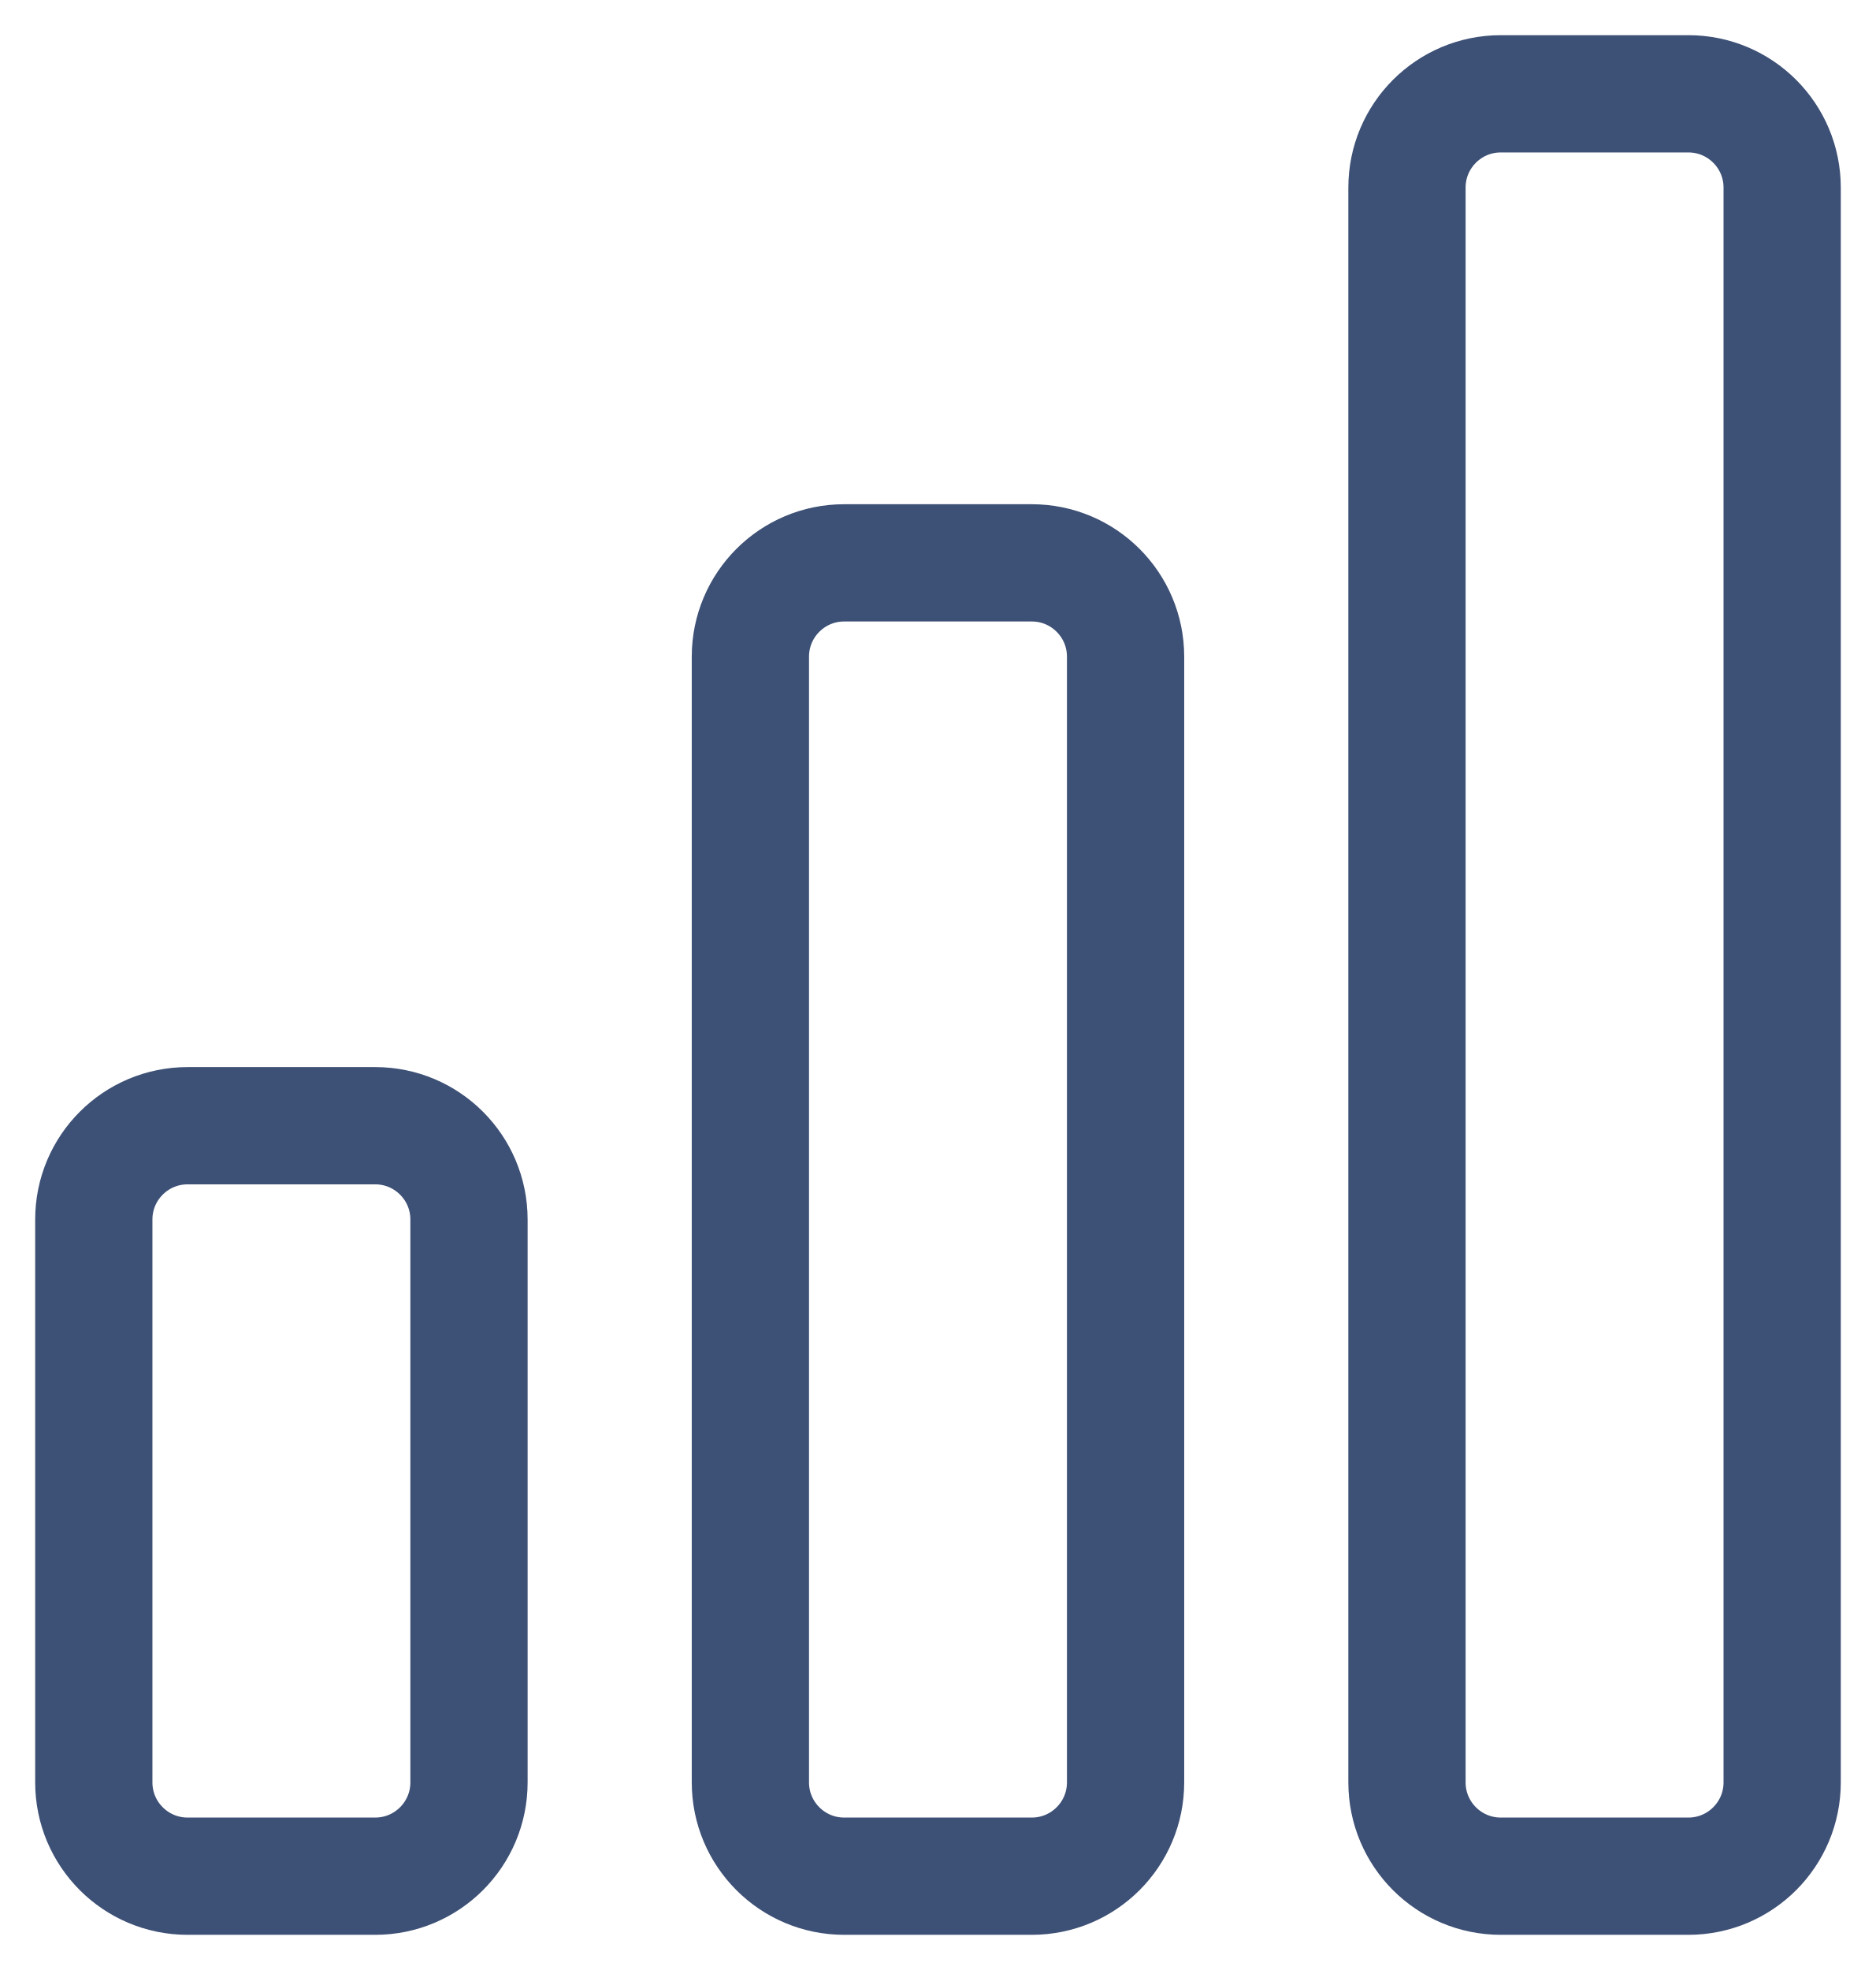
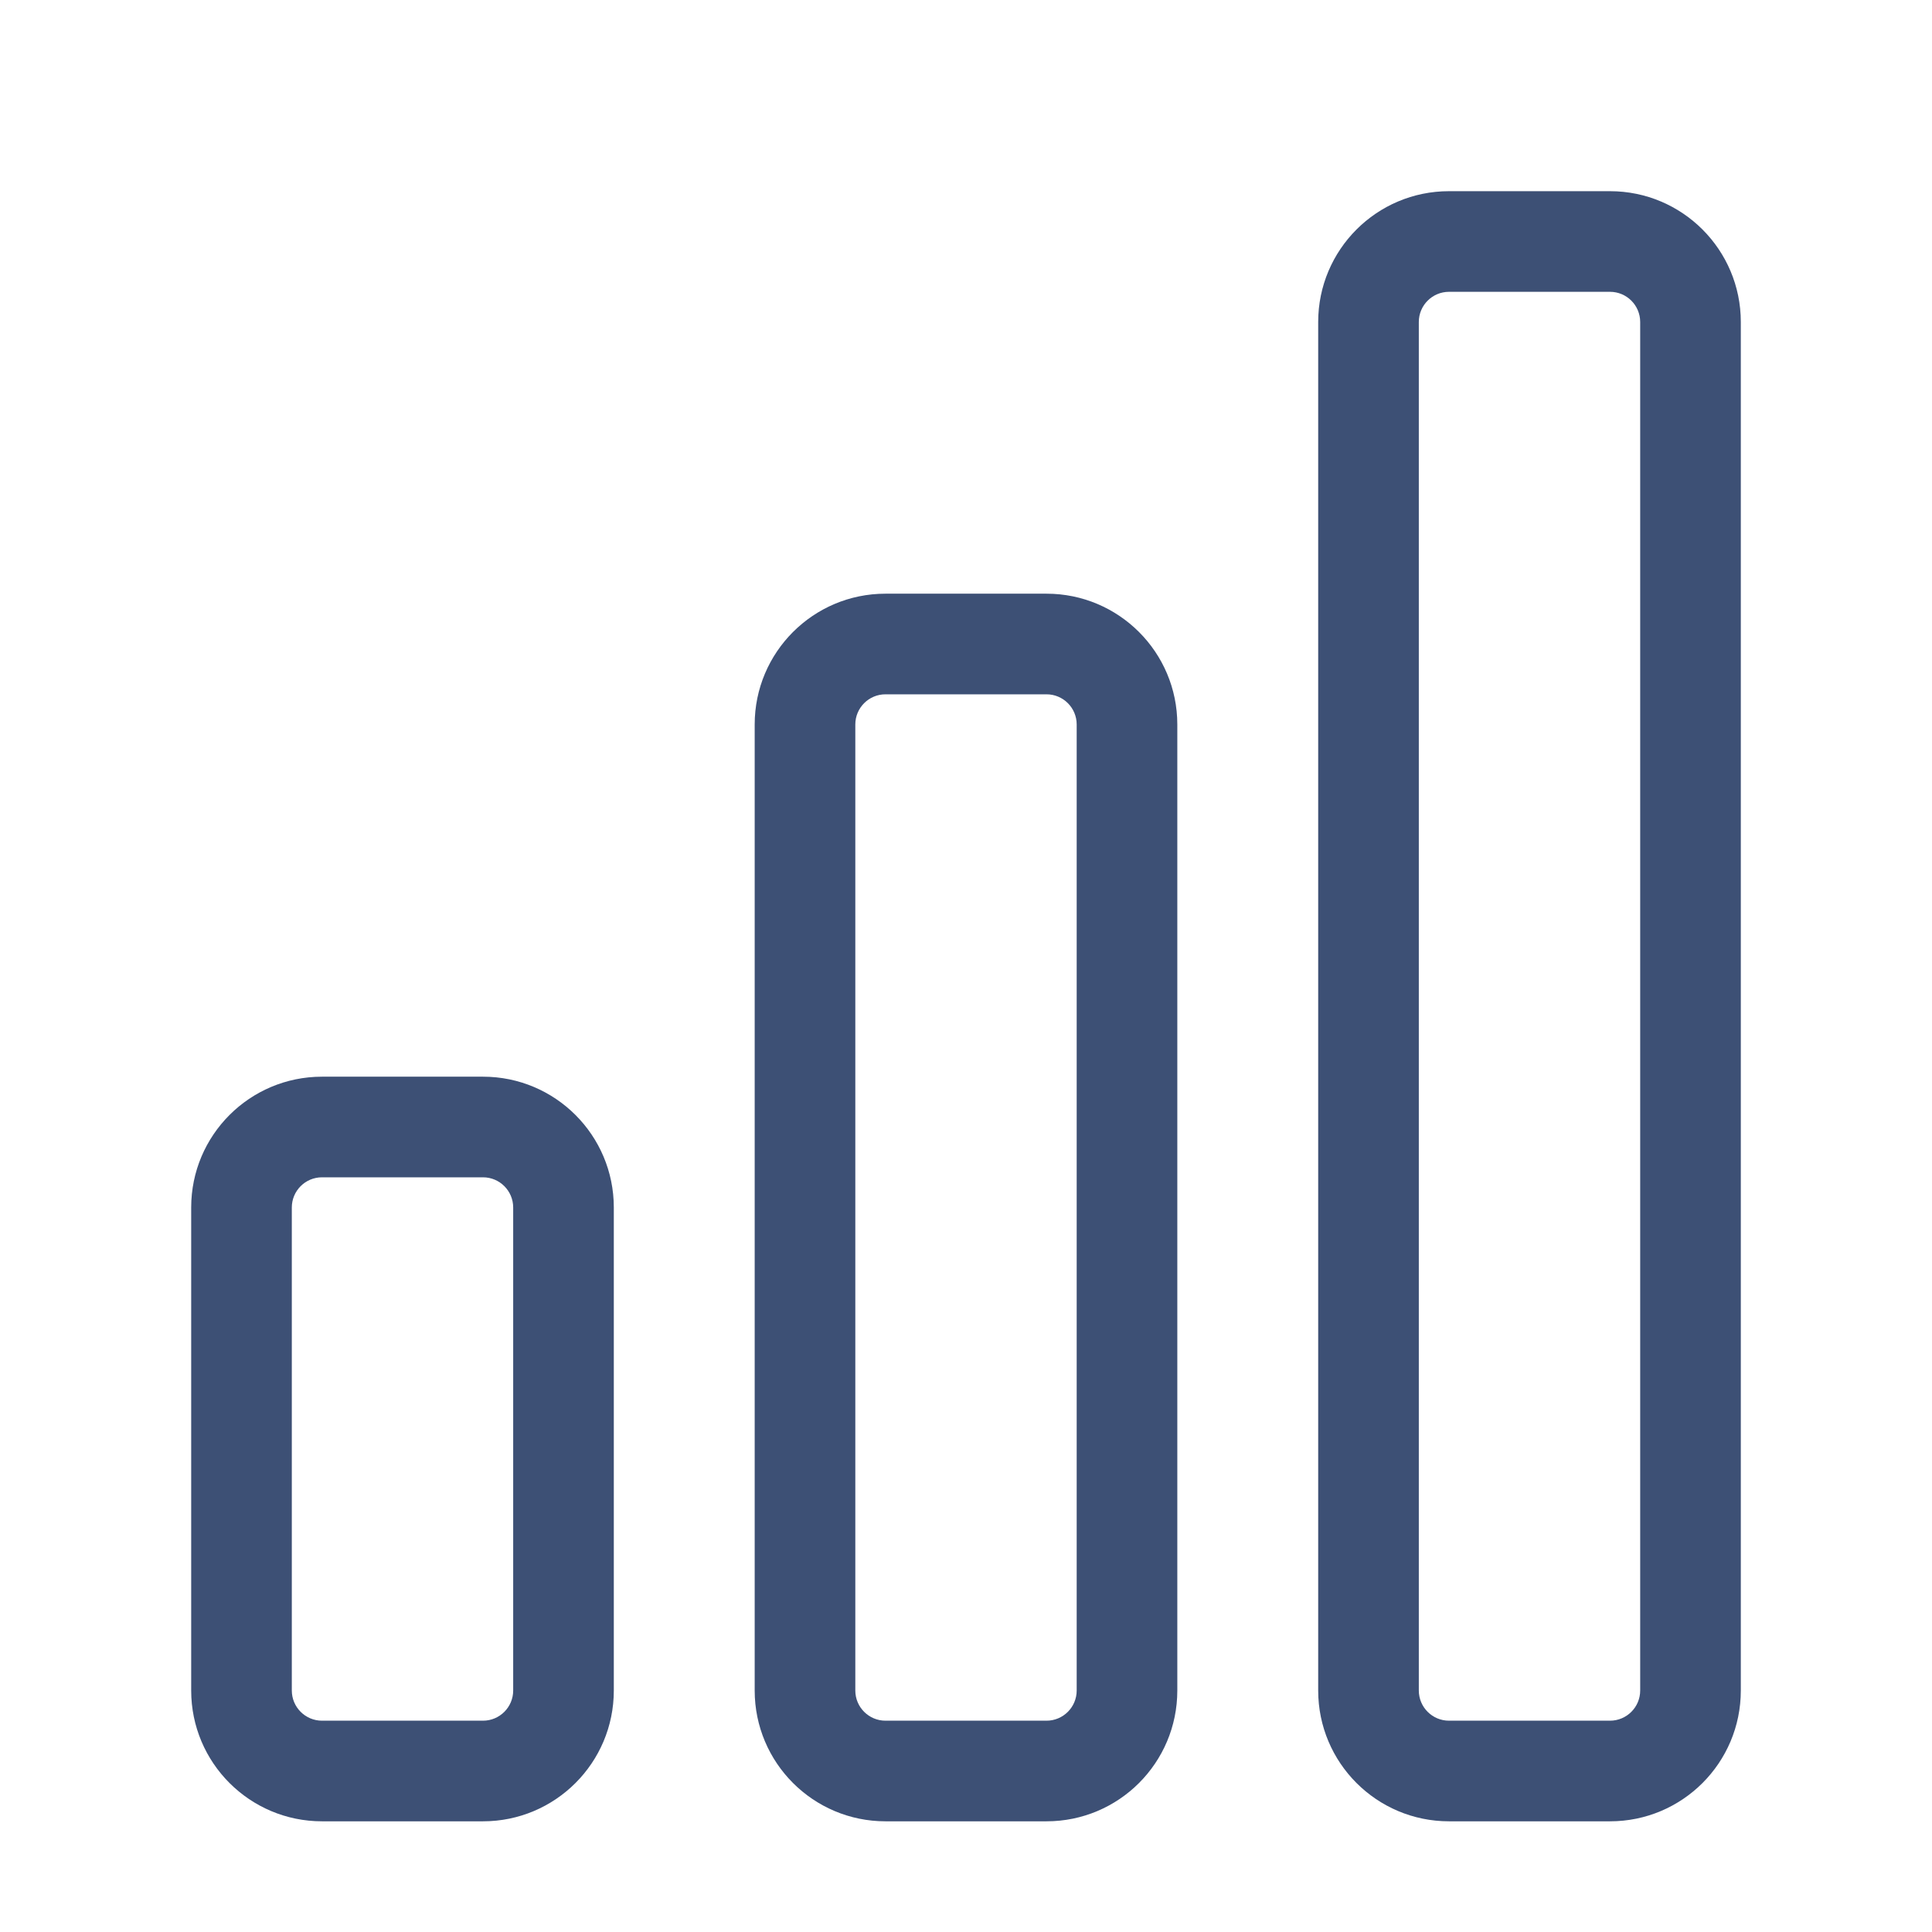
- <svg xmlns="http://www.w3.org/2000/svg" width="20" height="21" fill="none">
-   <rect x="1" y="12" width="4" height="8" rx="1" stroke="#3D5075" stroke-width="1.25" />
-   <rect x="8" y="6" width="4" height="14" rx="1" stroke="#3D5075" stroke-width="1.25" />
-   <rect x="15" y="1" width="4" height="19" rx="1" stroke="#3D5075" stroke-width="1.25" />
+ <svg xmlns="http://www.w3.org/2000/svg" width="24" height="24" fill="none">
+   <path fill-rule="evenodd" clip-rule="evenodd" d="M2.375 15c0-.898.728-1.625 1.625-1.625h2c.897 0 1.625.727 1.625 1.625v6c0 .898-.728 1.625-1.625 1.625H4A1.625 1.625 0 012.375 21v-6zM4 14.625a.375.375 0 00-.375.375v6c0 .207.168.375.375.375h2A.375.375 0 006.375 21v-6A.375.375 0 006 14.625H4zM9.375 9c0-.897.727-1.625 1.625-1.625h2c.898 0 1.625.728 1.625 1.625v12c0 .898-.727 1.625-1.625 1.625h-2A1.625 1.625 0 019.375 21V9zM11 8.625a.375.375 0 00-.375.375v12c0 .207.168.375.375.375h2a.375.375 0 00.375-.375V9A.375.375 0 0013 8.625h-2zM16.375 4c0-.897.727-1.625 1.625-1.625h2c.898 0 1.625.728 1.625 1.625v17c0 .898-.727 1.625-1.625 1.625h-2A1.625 1.625 0 0116.375 21V4zM18 3.625a.375.375 0 00-.375.375v17c0 .207.168.375.375.375h2a.375.375 0 00.375-.375V4A.375.375 0 0020 3.625h-2z" fill="#3D5075" />
</svg>
